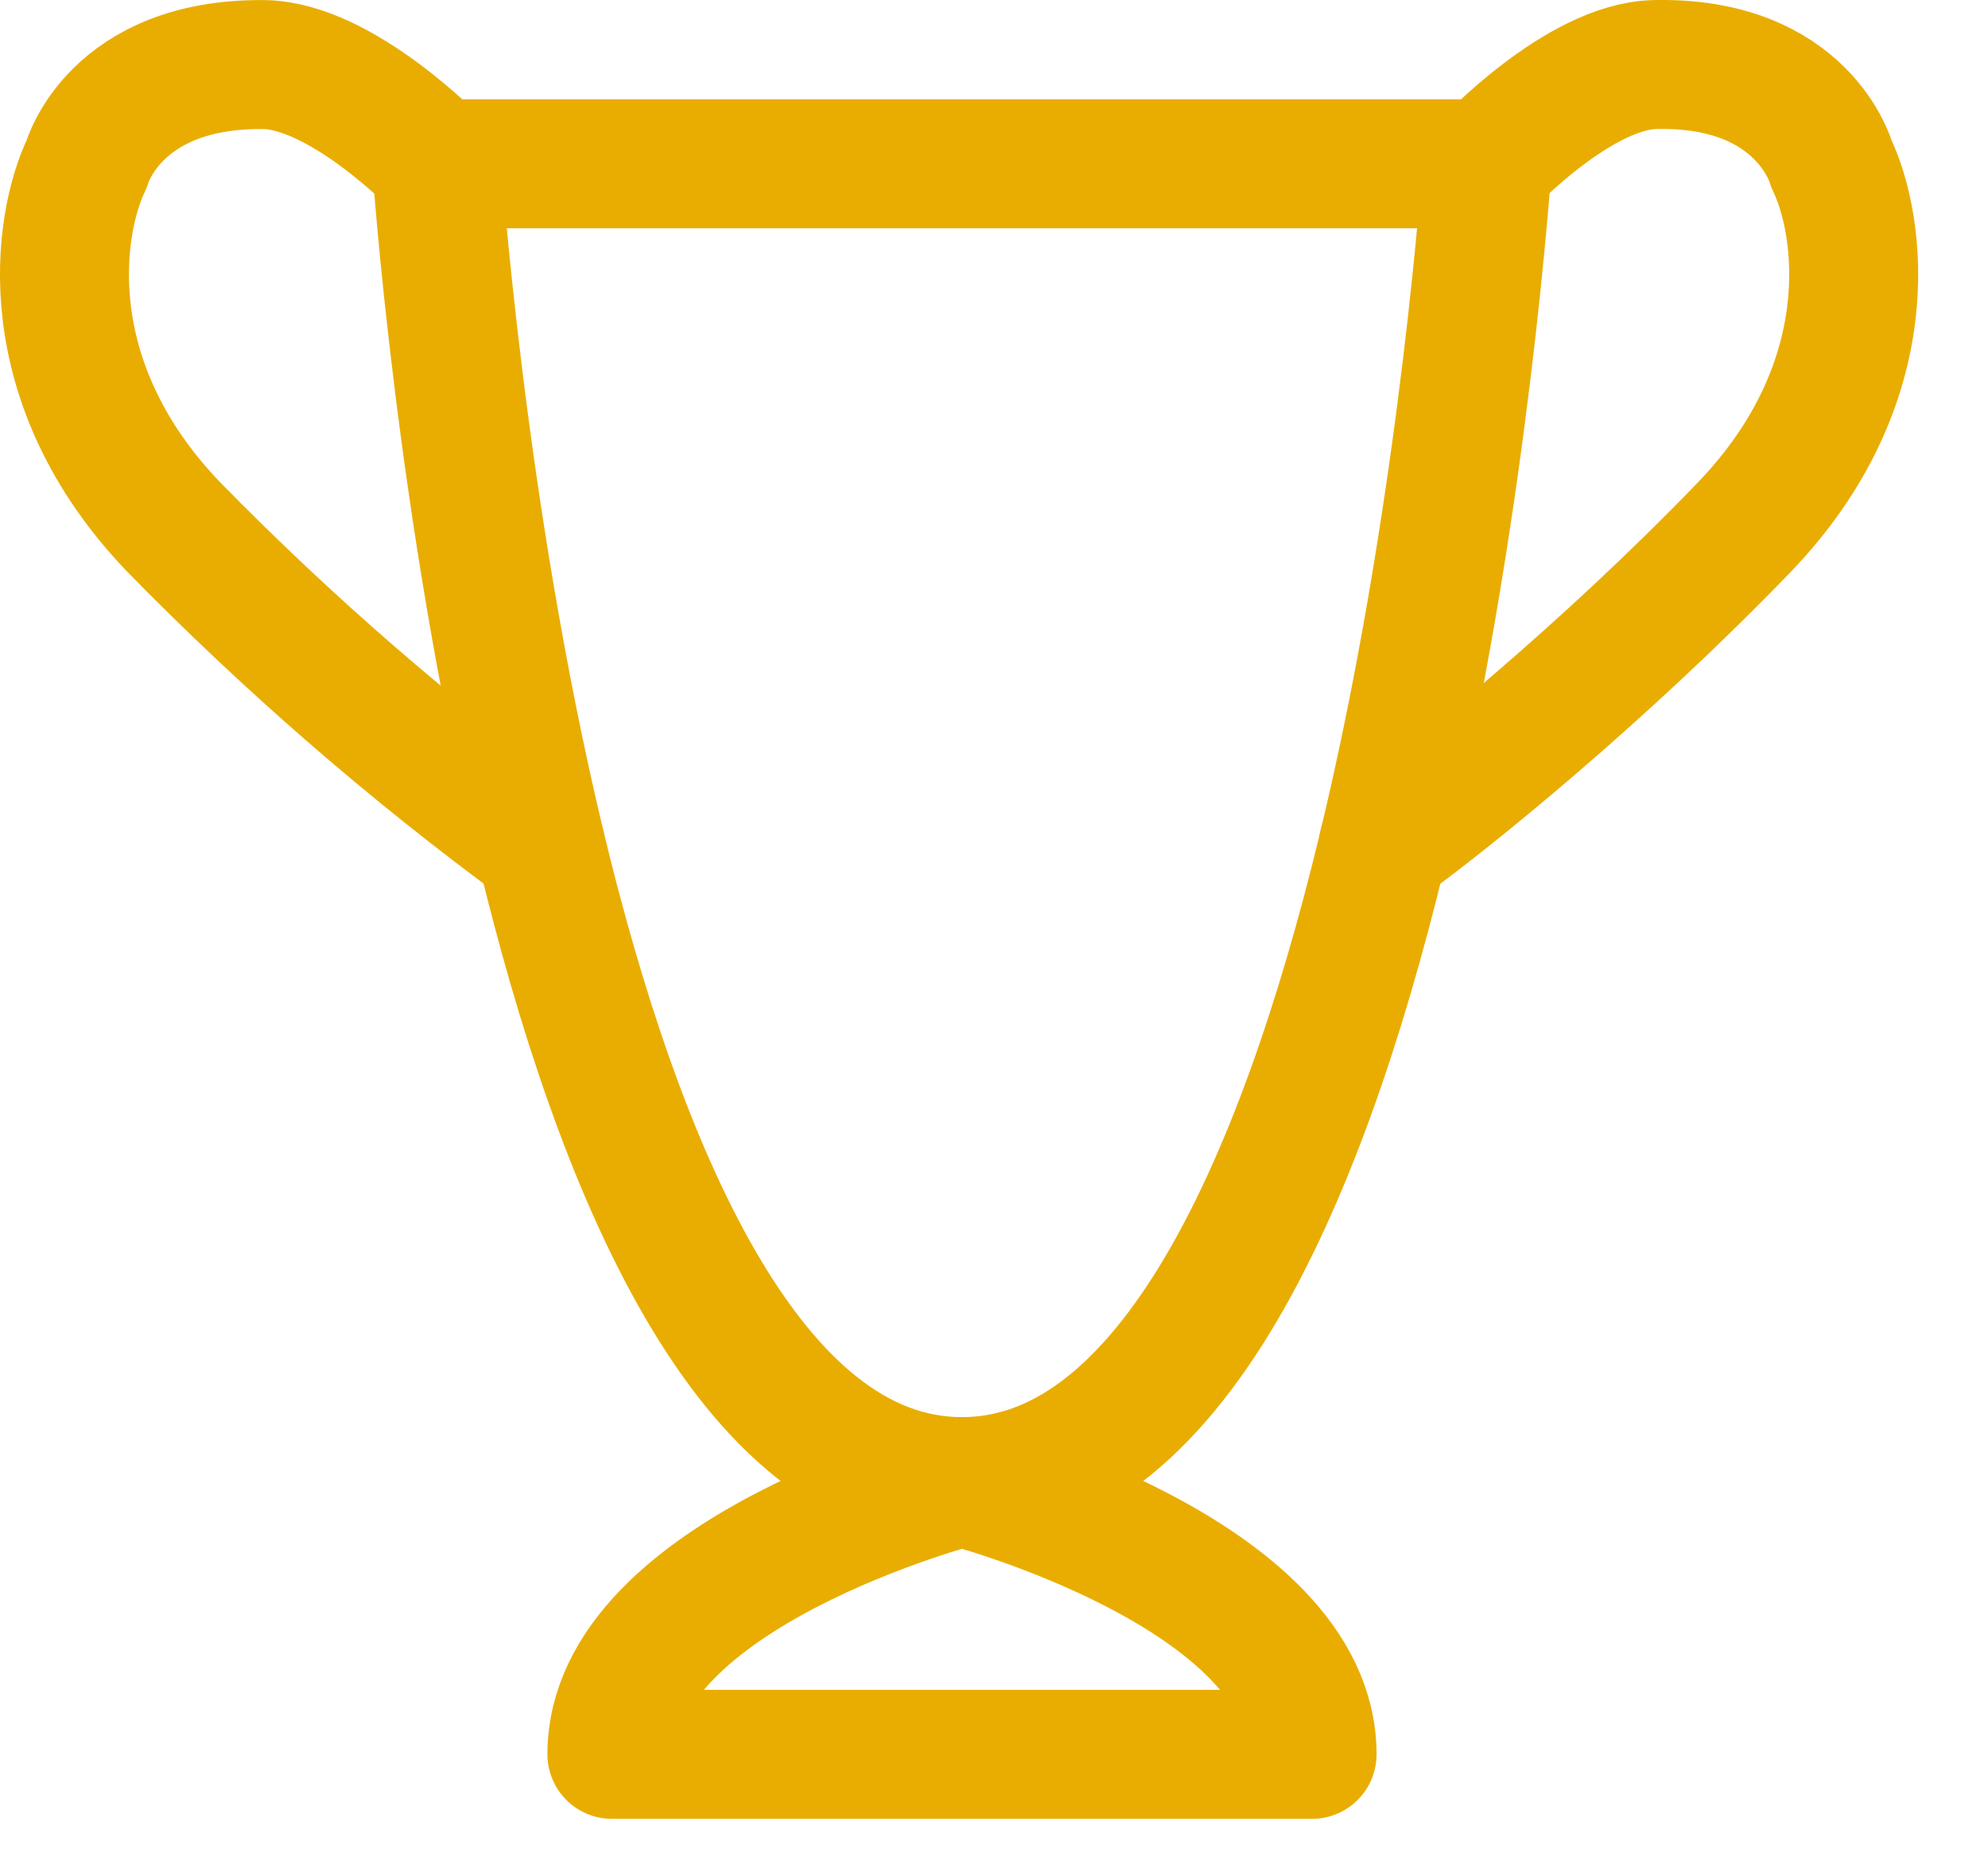
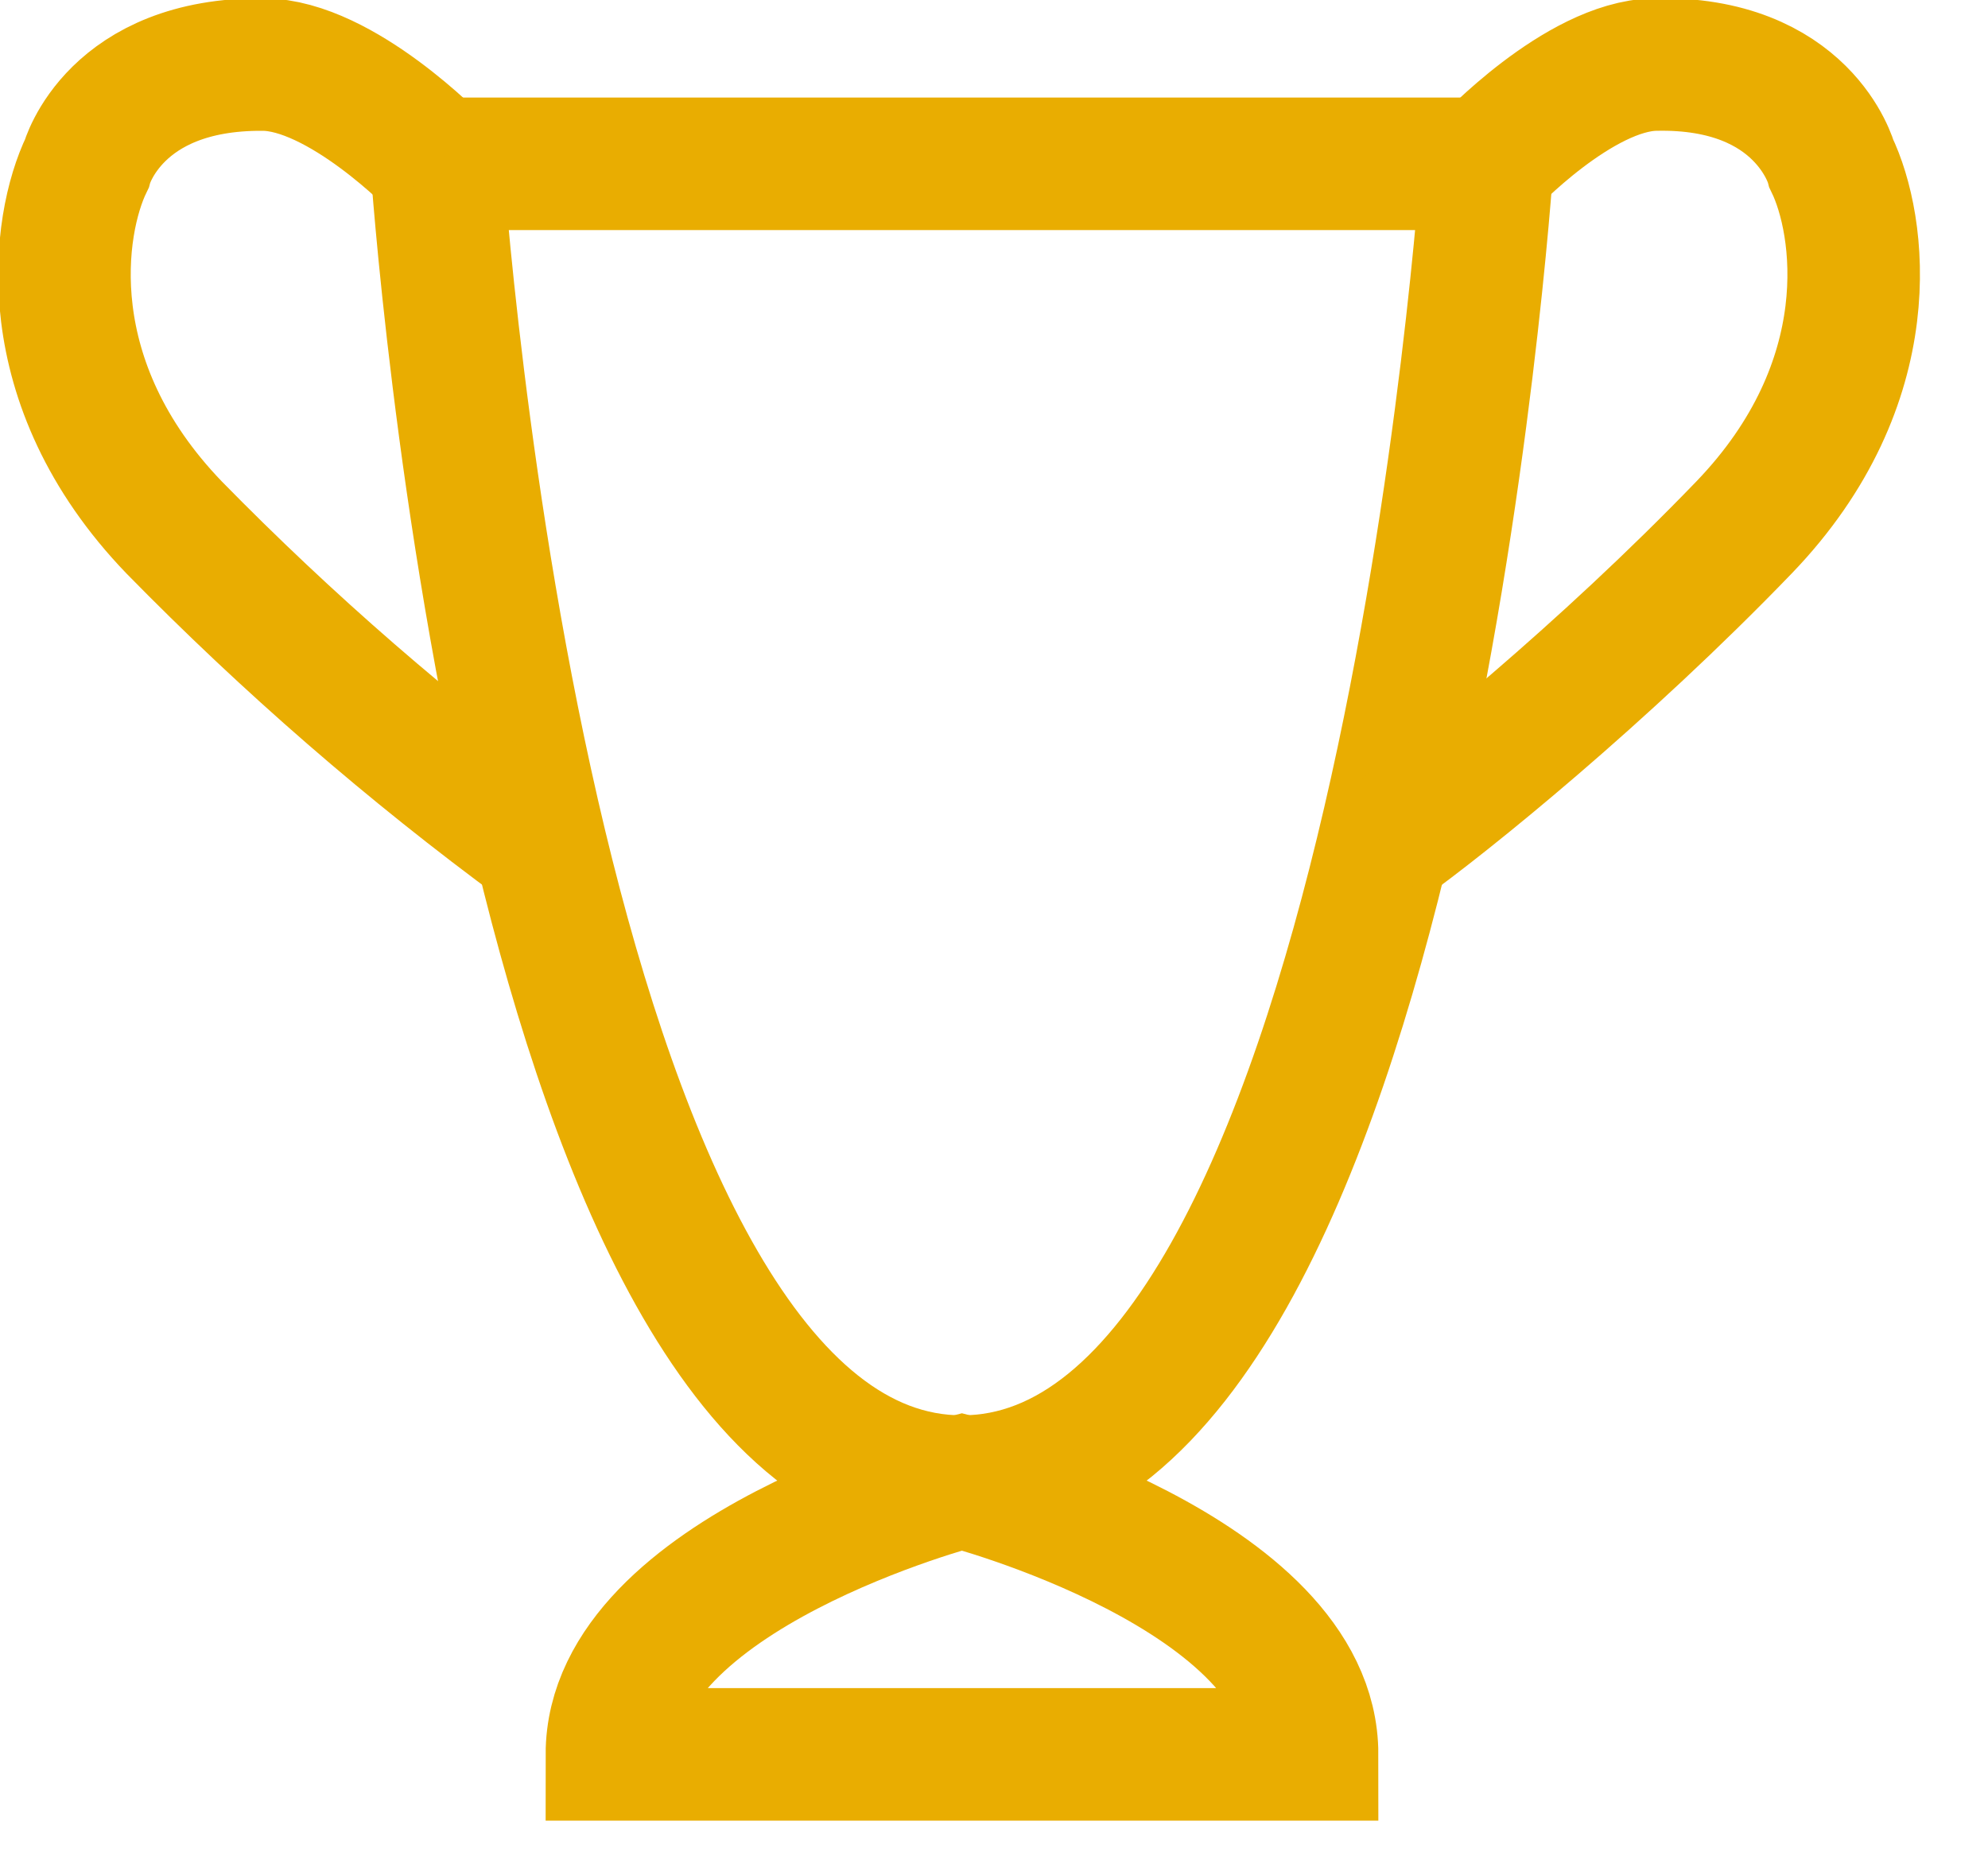
<svg xmlns="http://www.w3.org/2000/svg" width="15" height="14" viewBox="0 0 15 14" fill="none">
-   <path d="M3.295 1.236H11.221C11.221 1.236 10.561 11.179 7.258 11.179C5.646 11.179 4.663 8.806 4.079 6.379C3.469 3.837 3.295 1.236 3.295 1.236Z" stroke="#E9AD01" stroke-width="0.973" stroke-linecap="round" stroke-linejoin="round" />
-   <path d="M11.221 1.237C11.221 1.237 11.912 0.5 12.486 0.487C13.611 0.461 13.819 1.237 13.819 1.237C14.04 1.694 14.216 2.882 13.159 3.98C12.102 5.077 10.919 6.037 10.437 6.38M3.295 1.237C3.295 1.237 2.575 0.491 1.986 0.487C0.861 0.478 0.654 1.237 0.654 1.237C0.433 1.694 0.257 2.882 1.314 3.98C2.169 4.853 3.093 5.656 4.079 6.38M4.617 13.237C4.617 11.865 7.258 11.18 7.258 11.18C7.258 11.18 9.9 11.865 9.9 13.237H4.617Z" stroke="#E9AD01" stroke-width="0.973" stroke-linecap="round" stroke-linejoin="round" />
+   <path d="M3.295 1.236H11.221C11.221 1.236 10.561 11.179 7.258 11.179C5.646 11.179 4.663 8.806 4.079 6.379C3.469 3.837 3.295 1.236 3.295 1.236Z" stroke="#E9AD01" strokeWidth="0.973" strokeLinecap="round" strokeLinejoin="round" />
+   <path d="M11.221 1.237C11.221 1.237 11.912 0.5 12.486 0.487C13.611 0.461 13.819 1.237 13.819 1.237C14.04 1.694 14.216 2.882 13.159 3.98C12.102 5.077 10.919 6.037 10.437 6.38M3.295 1.237C3.295 1.237 2.575 0.491 1.986 0.487C0.861 0.478 0.654 1.237 0.654 1.237C0.433 1.694 0.257 2.882 1.314 3.98C2.169 4.853 3.093 5.656 4.079 6.38M4.617 13.237C4.617 11.865 7.258 11.18 7.258 11.18C7.258 11.18 9.9 11.865 9.9 13.237H4.617Z" stroke="#E9AD01" strokeWidth="0.973" strokeLinecap="round" strokeLinejoin="round" />
</svg>
